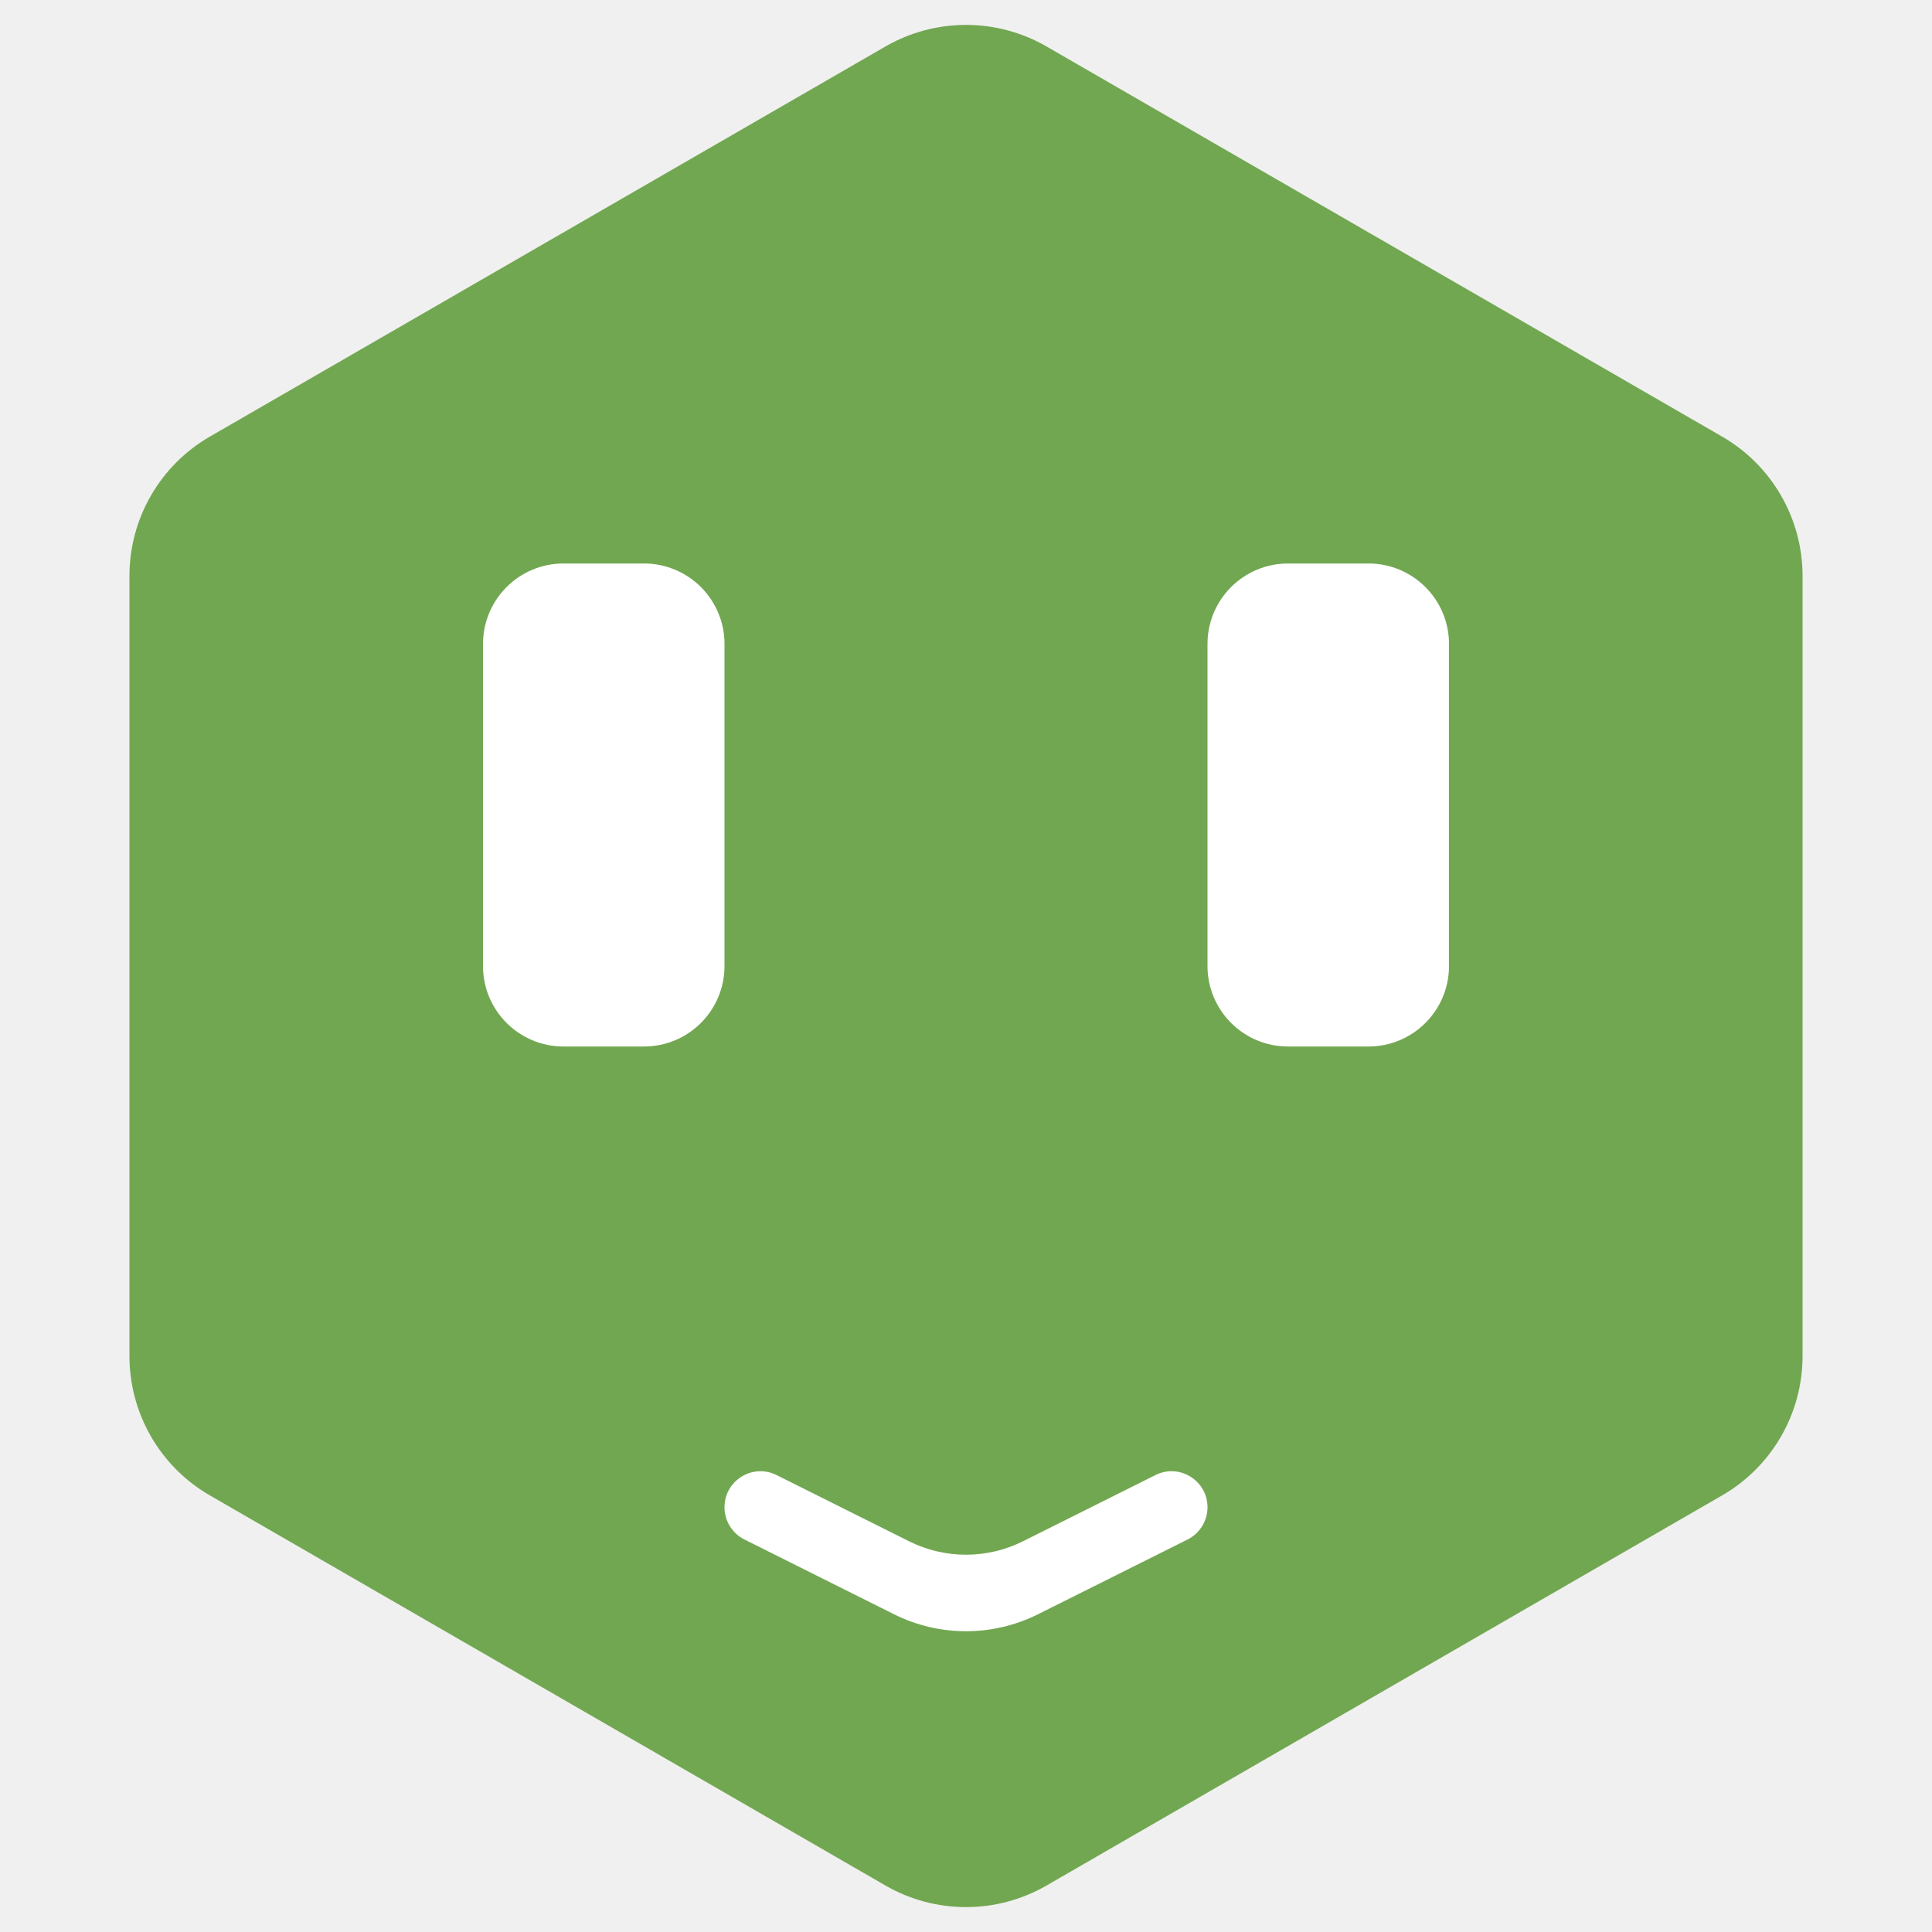
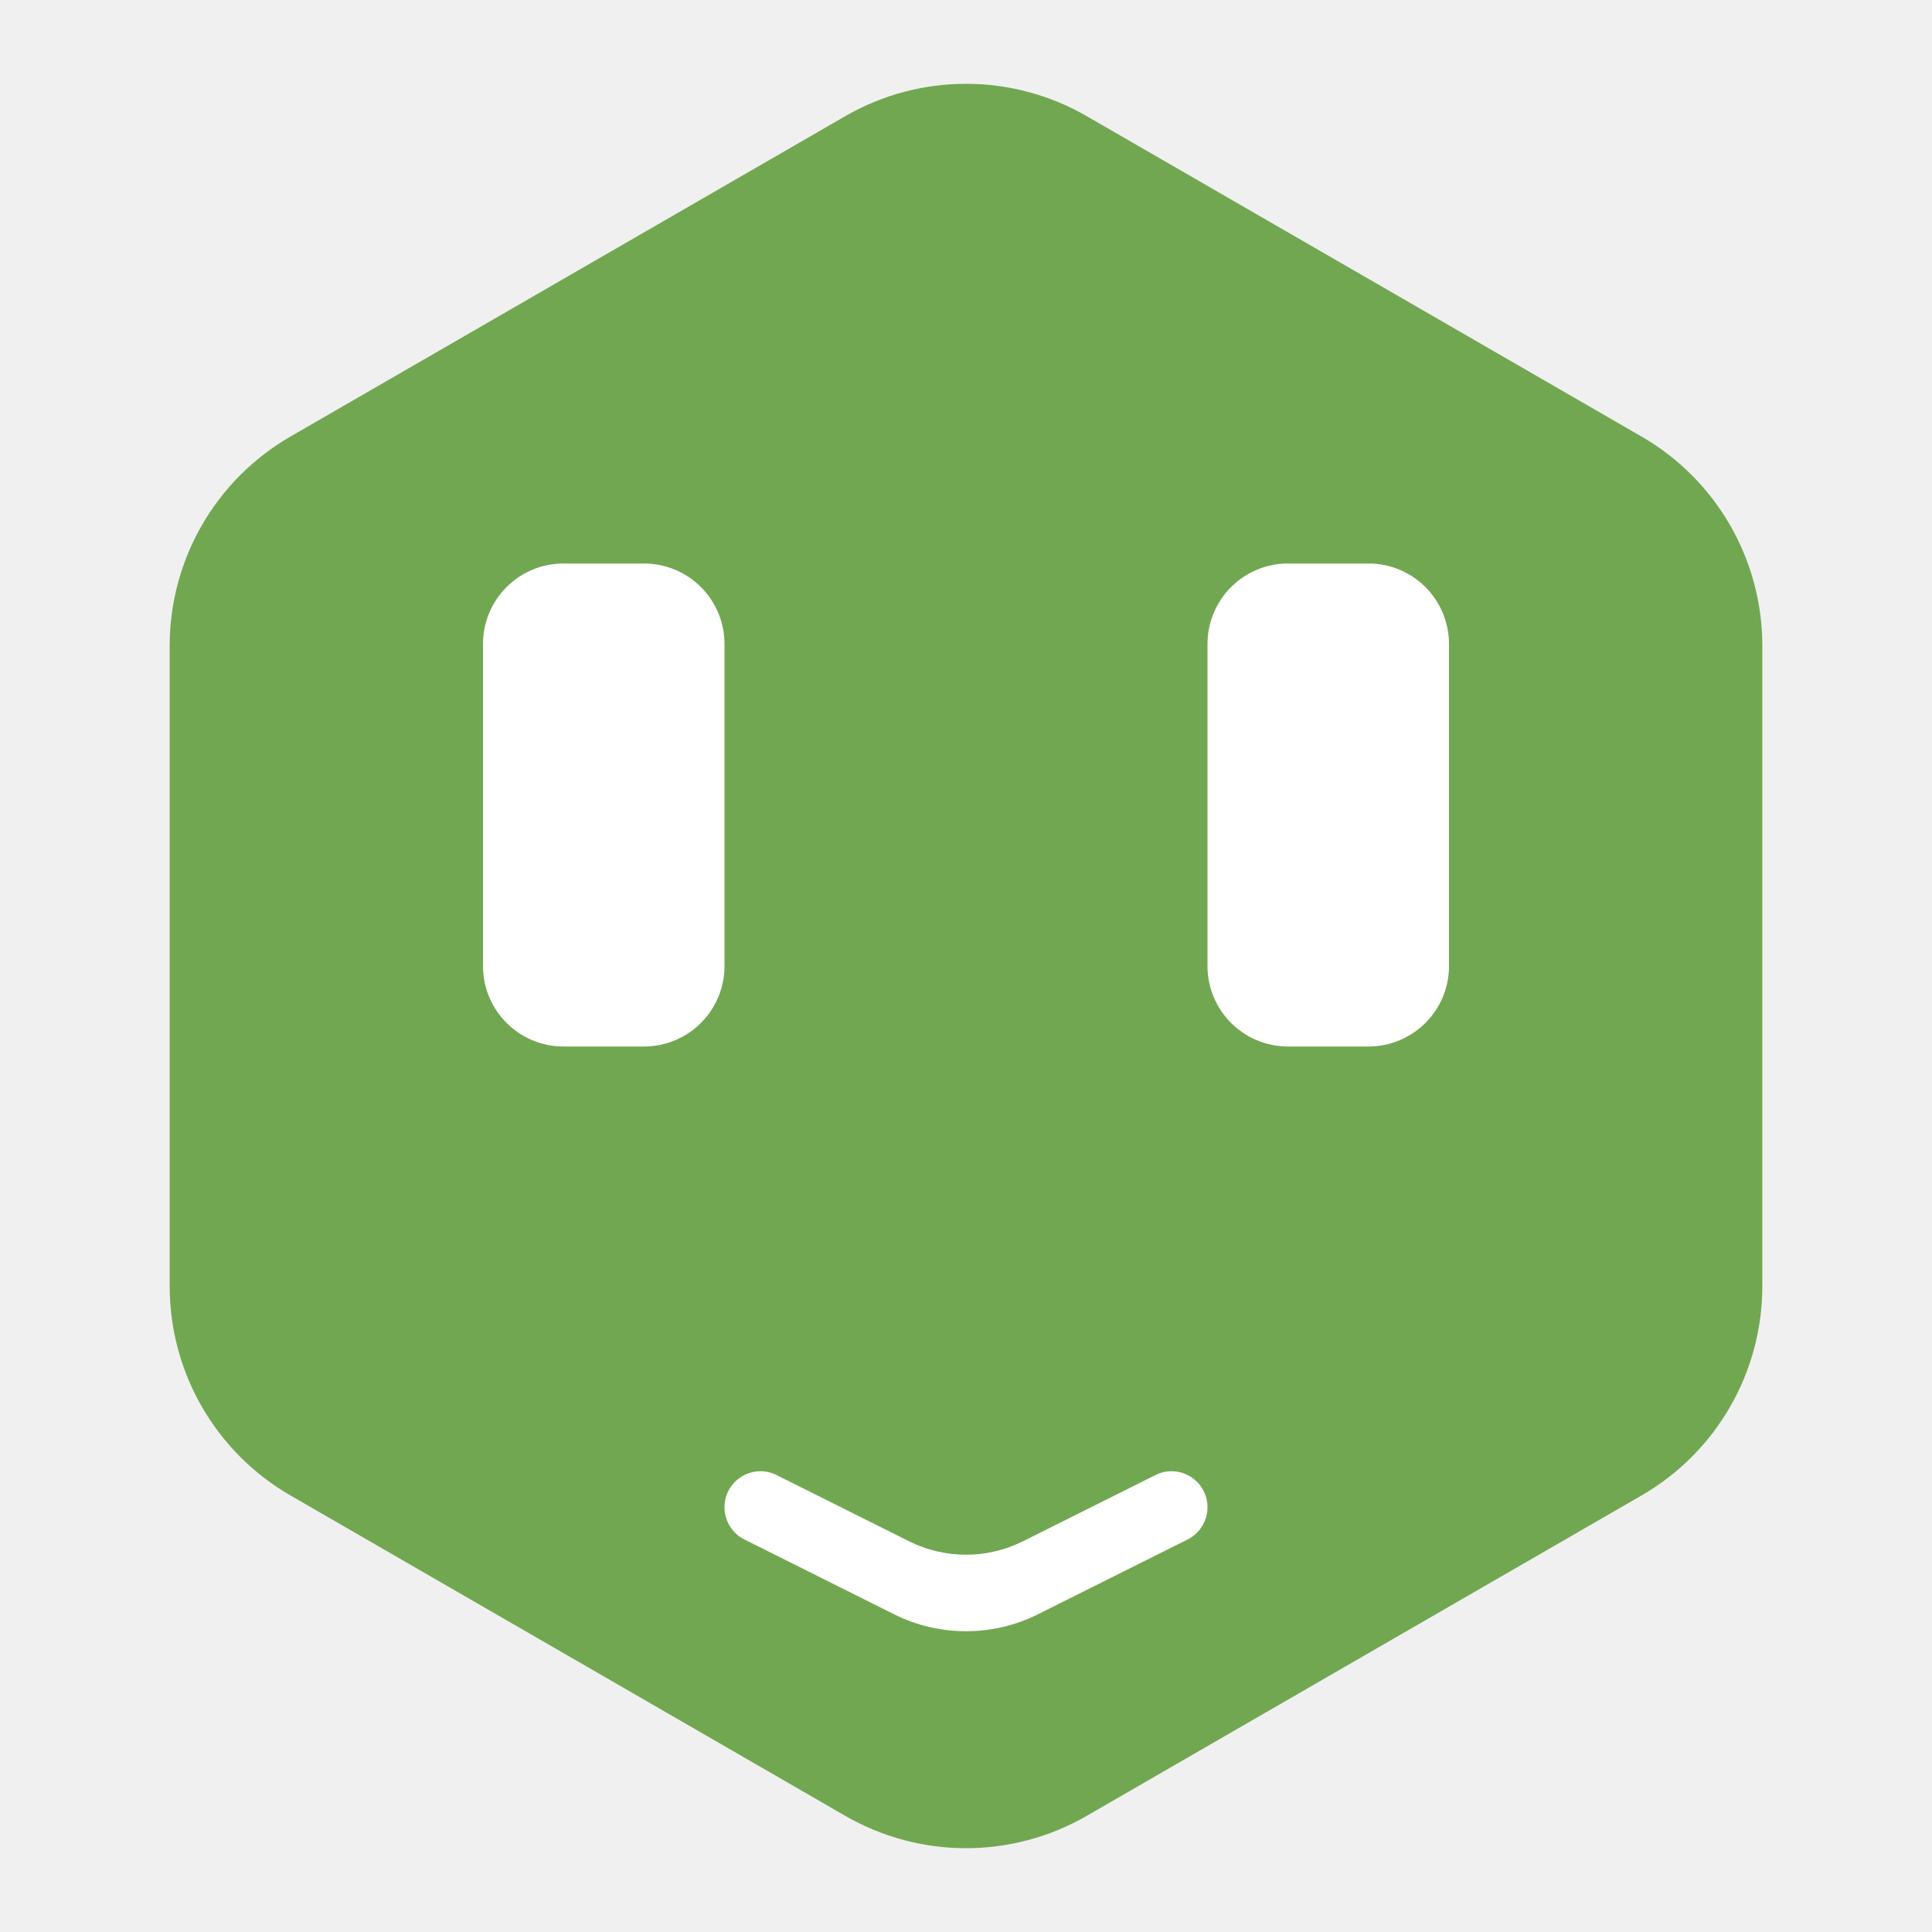
<svg xmlns="http://www.w3.org/2000/svg" width="24" height="24" viewBox="0 0 24 24" fill="none">
-   <path d="M11 0.577C11.619 0.22 12.381 0.22 13 0.577L21.392 5.423C22.011 5.78 22.392 6.44 22.392 7.155V16.845C22.392 17.56 22.011 18.22 21.392 18.577L13 23.423C12.381 23.78 11.619 23.78 11 23.423L2.608 18.577C1.989 18.22 1.608 17.56 1.608 16.845V7.155C1.608 6.44 1.989 5.78 2.608 5.423L11 0.577Z" fill="#72A751" />
+   <path d="M10.5 1.443A3 3 0 0 1 13.5 1.443L20.392 5.423A3 3 0 0 1 21.892 8.021L21.892 15.979A3 3 0 0 1 20.392 18.577L13.5 22.557A3 3 0 0 1 10.5 22.557L3.608 18.577A3 3 0 0 1 2.108 15.979L2.108 8.021A3 3 0 0 1 3.608 5.423Z" fill="#72A751" />
  <path d="M9 18.724C9 18.391 9.35 18.175 9.647 18.324L11.292 19.146C11.738 19.369 12.262 19.369 12.708 19.146L14.353 18.324C14.65 18.175 15 18.391 15 18.724C15 18.893 14.904 19.048 14.753 19.124L12.894 20.053C12.331 20.334 11.669 20.334 11.106 20.053L9.247 19.124C9.096 19.048 9 18.893 9 18.724Z" fill="white" />
  <rect x="6" y="7" width="3" height="6" rx="1" fill="white" />
  <rect x="15" y="7" width="3" height="6" rx="1" fill="white" />
</svg>
